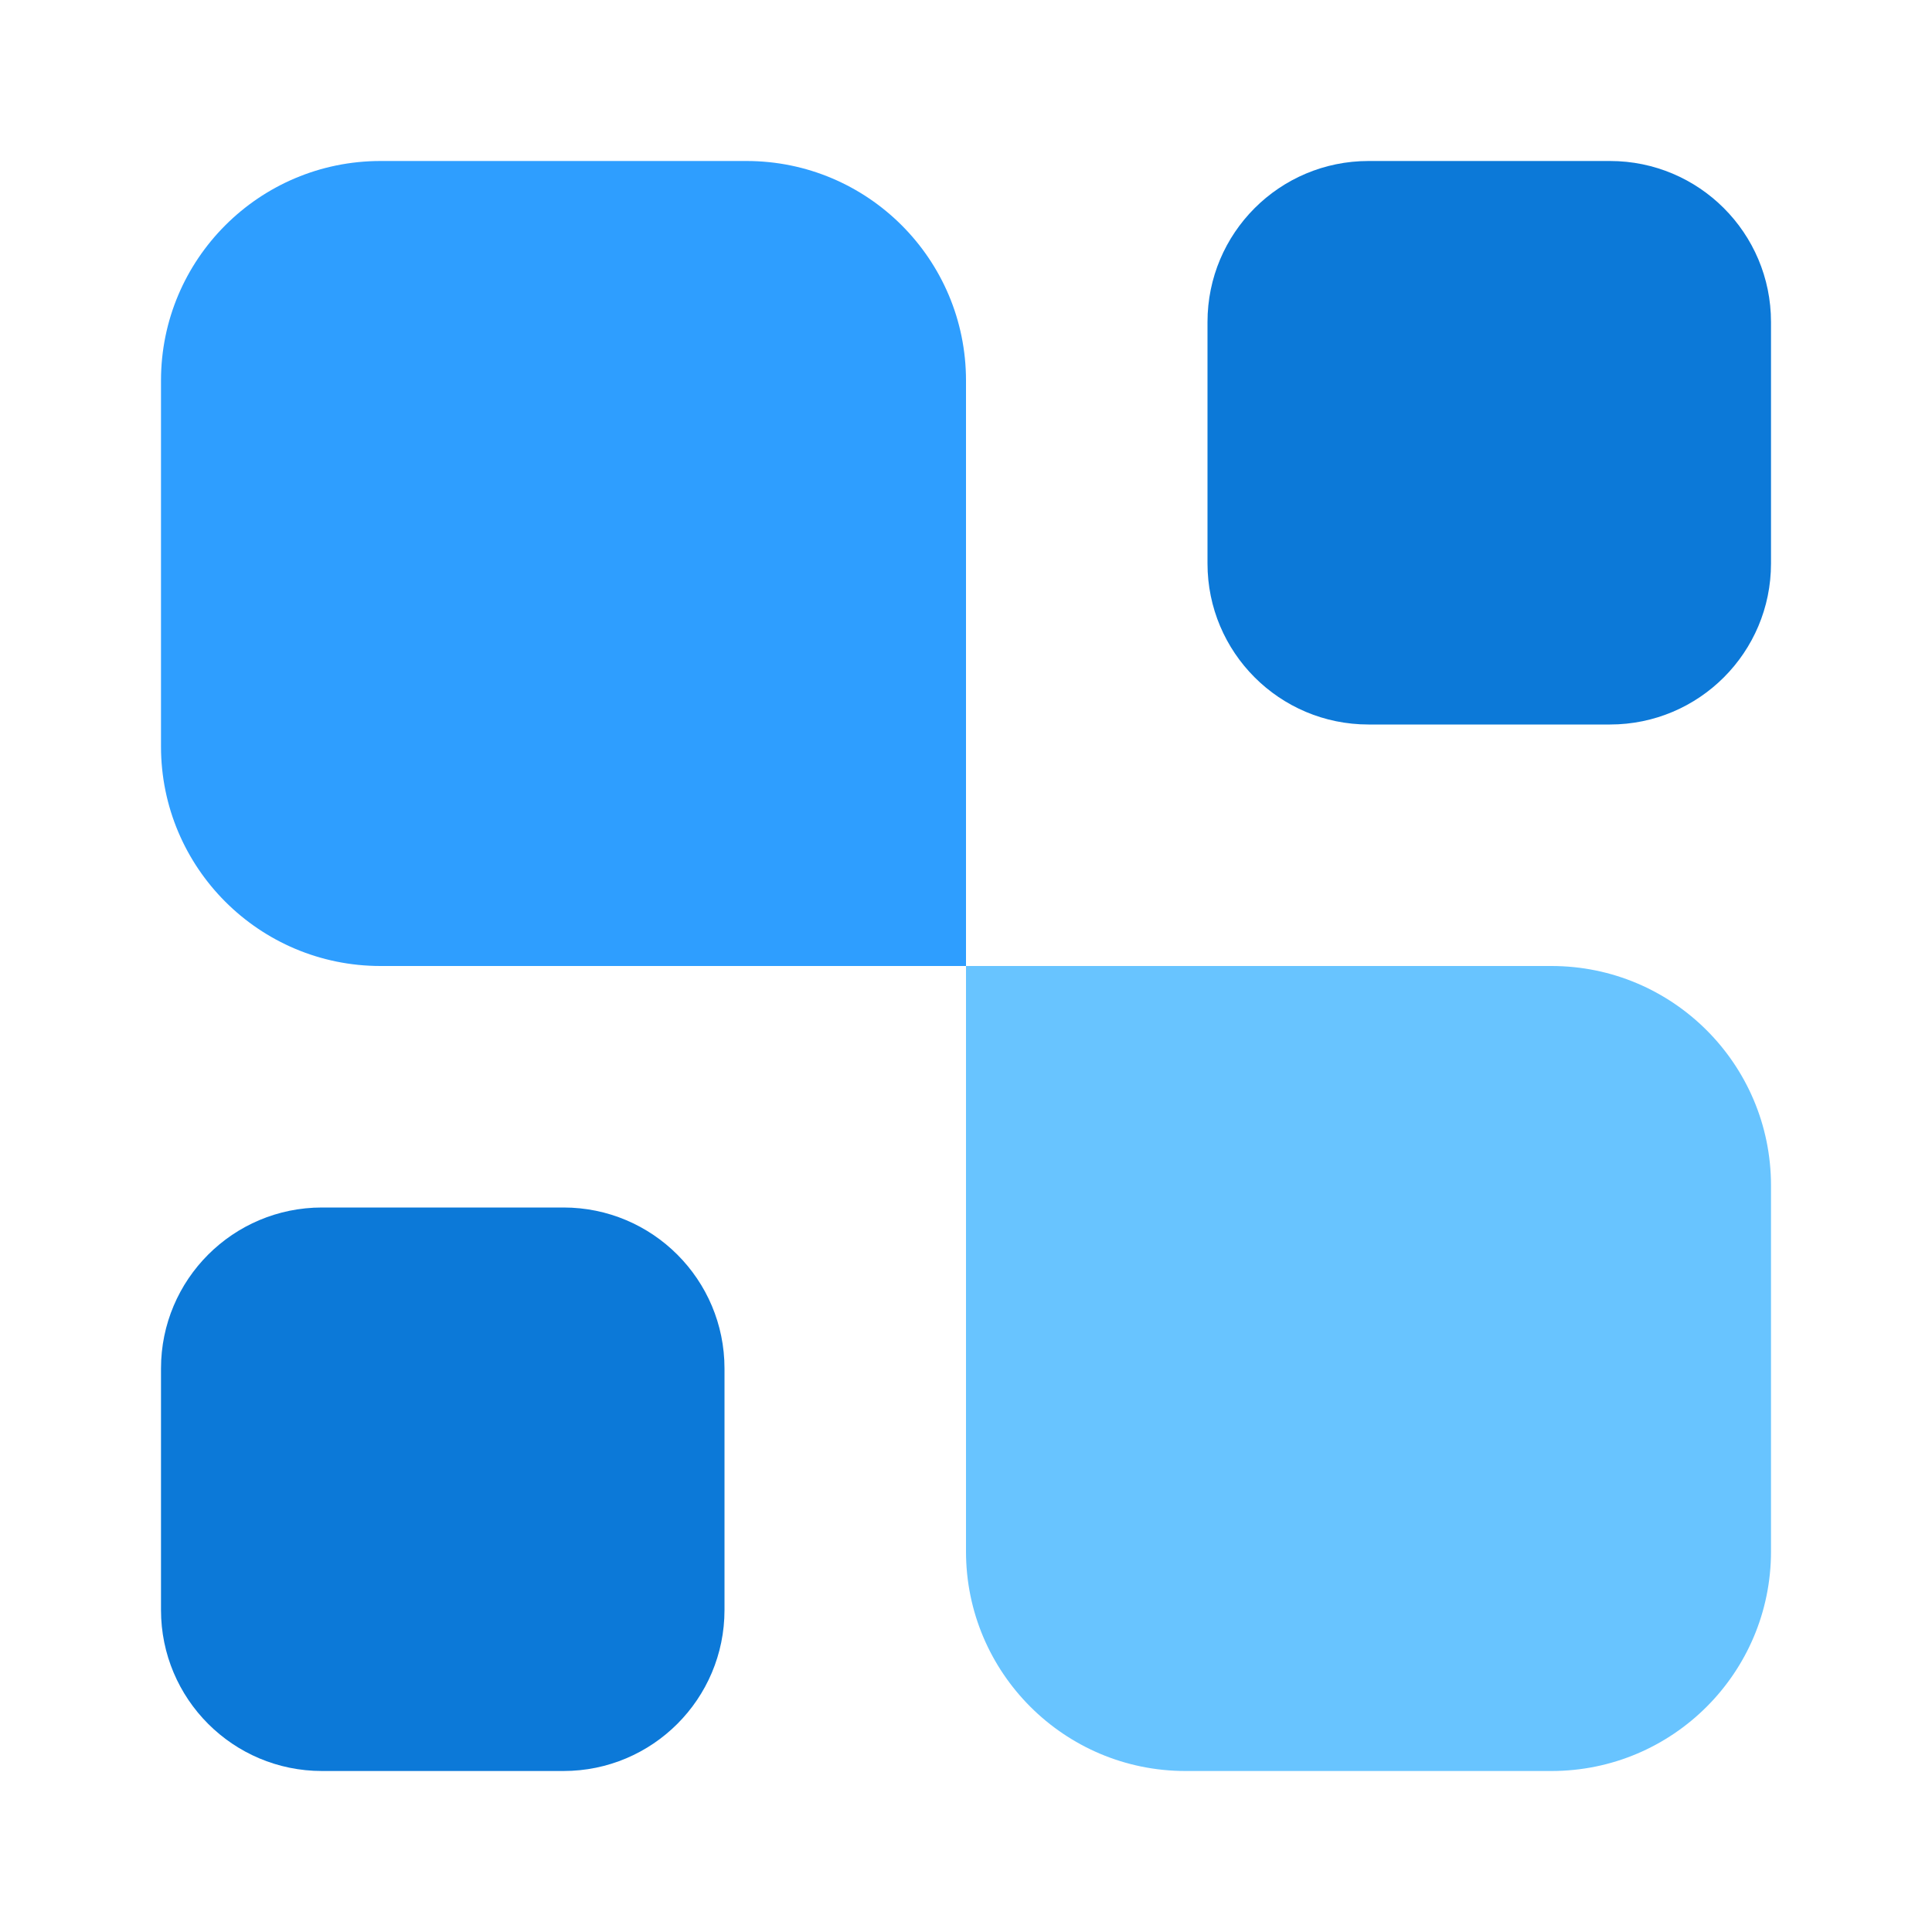
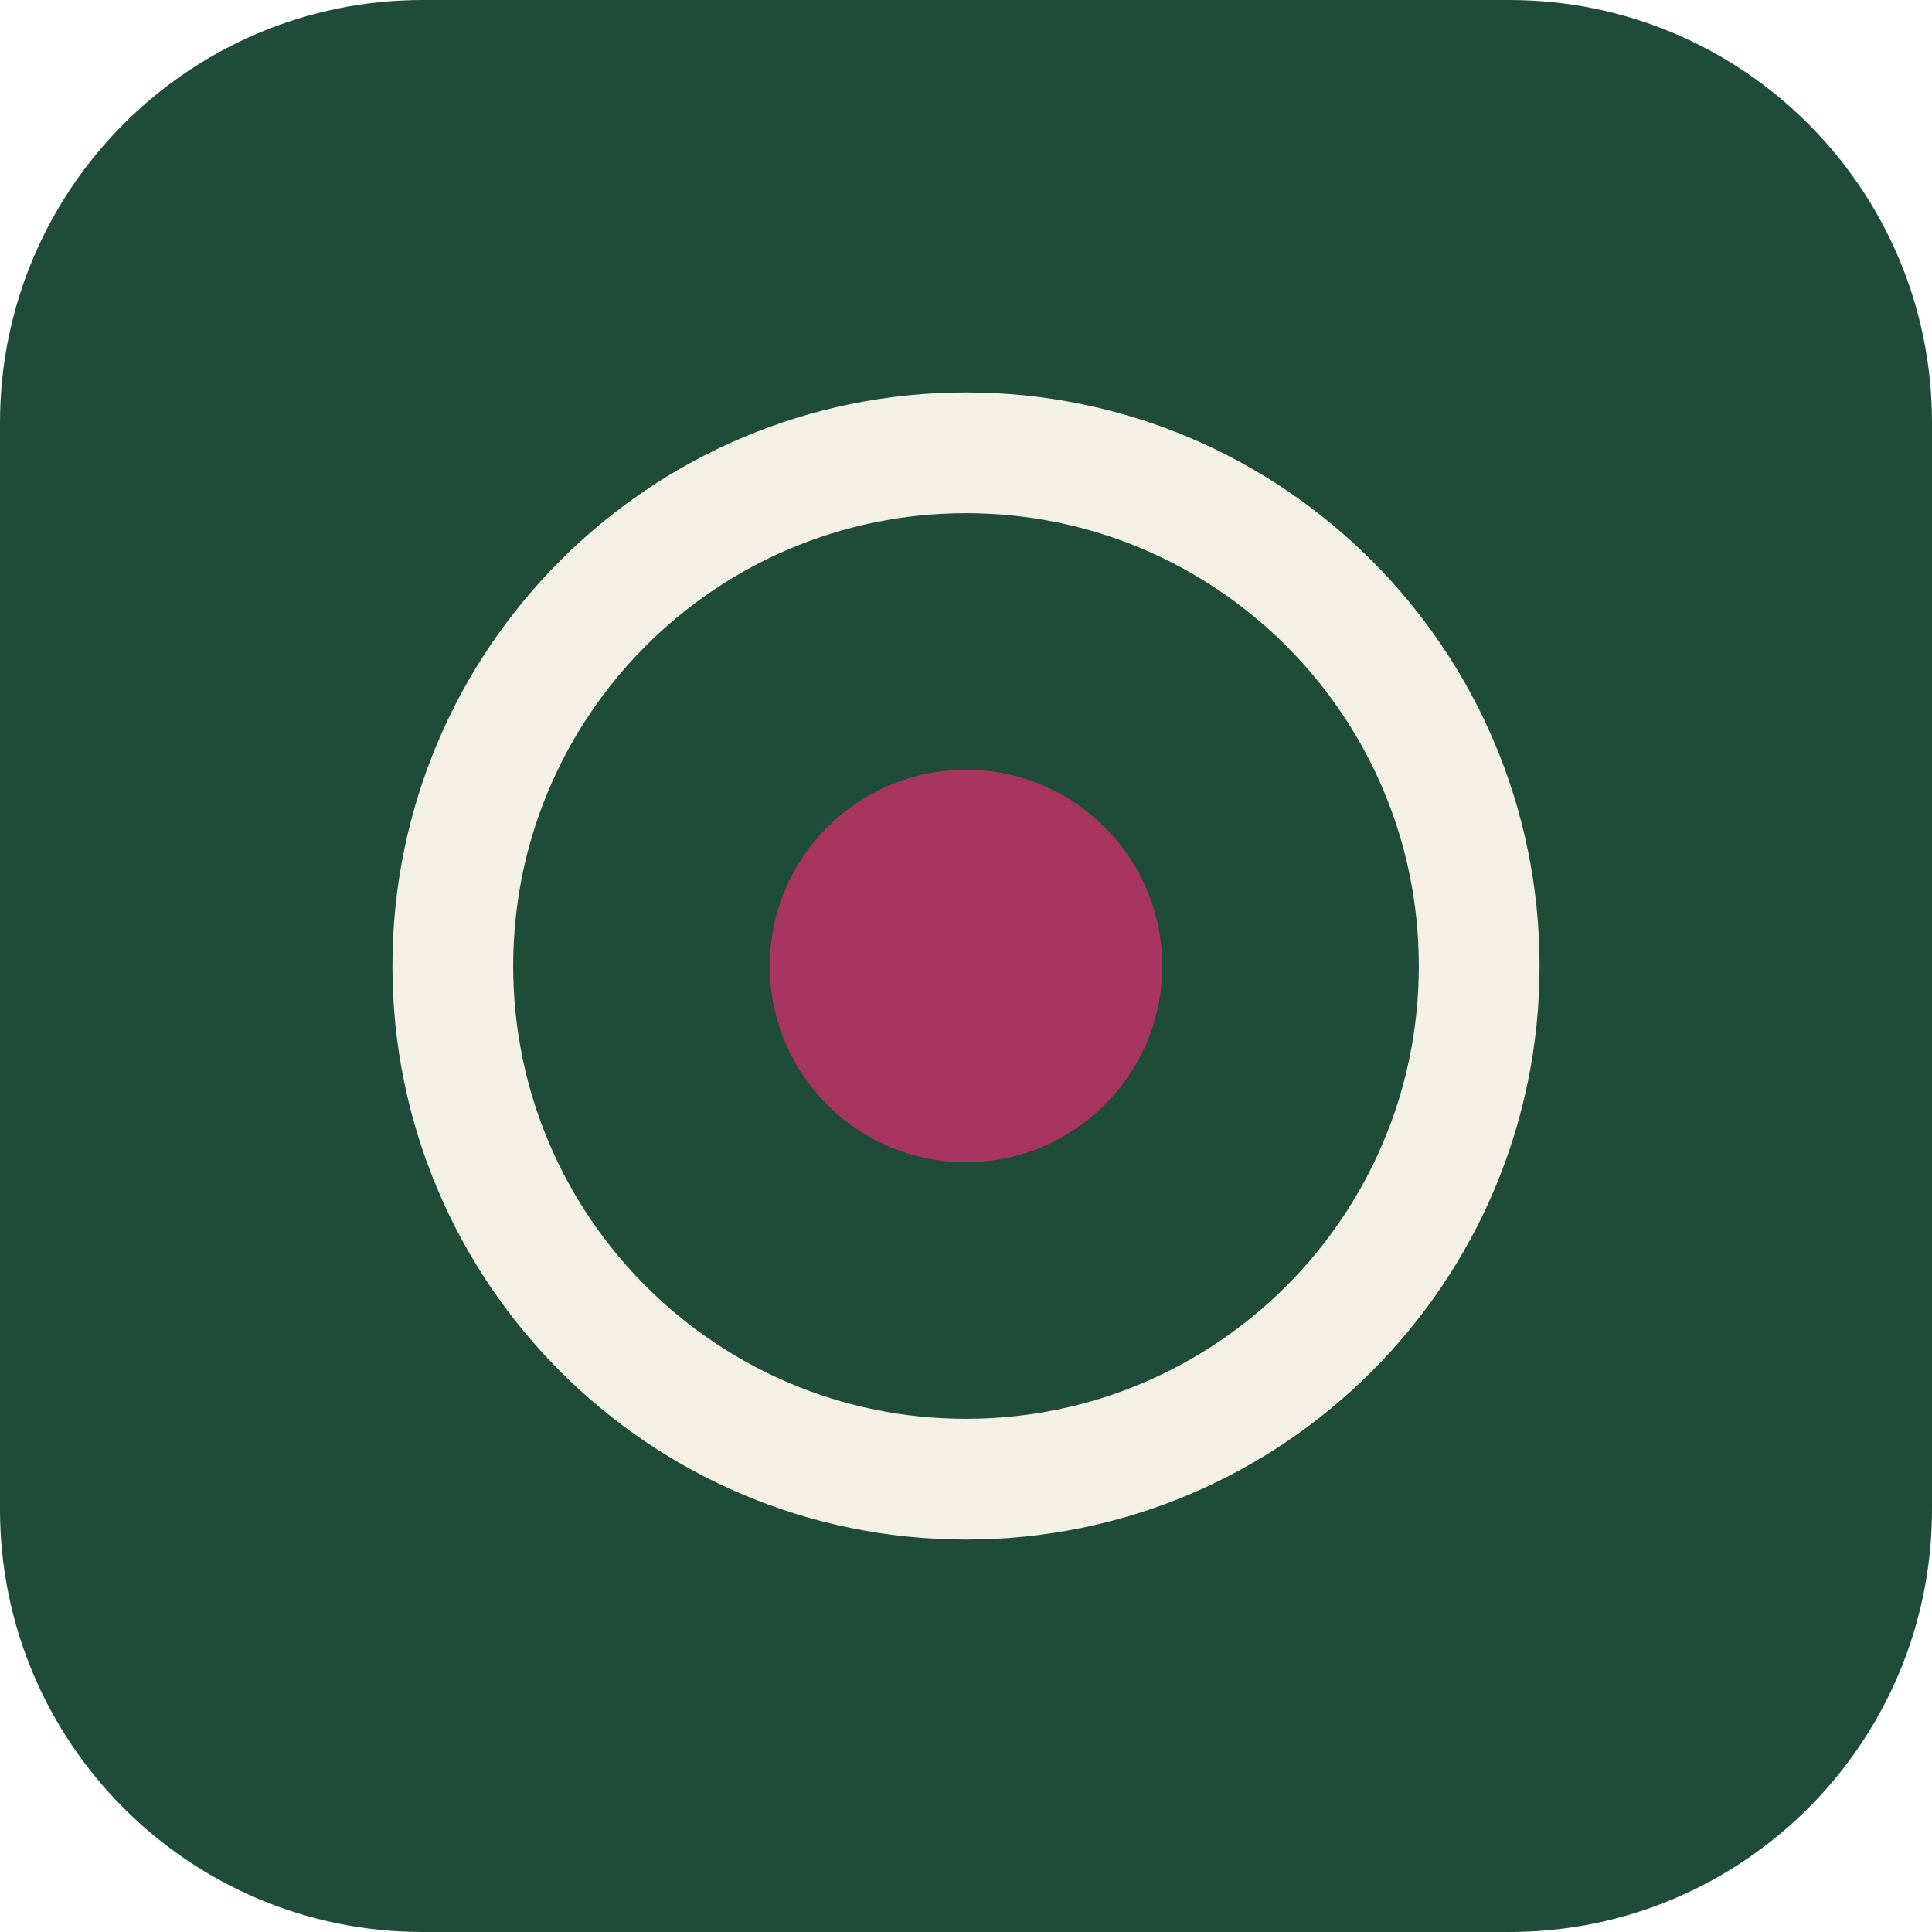
- <svg xmlns="http://www.w3.org/2000/svg" width="24" height="24" viewBox="0 0 24 24" fill="none">
-   <path d="M22 19.273C22 20.779 20.779 22 19.273 22H14.727C13.221 22 12 20.779 12 19.273V12H19.273C20.779 12 22 13.221 22 14.727V19.273Z" fill="#68C4FF" />
-   <path d="M20 2C21.105 2 22 2.895 22 4V7C22 8.105 21.105 9 20 9H17C15.895 9 15 8.105 15 7V4C15 2.895 15.895 2 17 2H20Z" fill="#0C79D8" />
-   <path d="M7 15C8.105 15 9 15.895 9 17V20C9 21.105 8.105 22 7 22H4C2.895 22 2 21.105 2 20V17C2 15.895 2.895 15 4 15H7Z" fill="#0C79D8" />
-   <path d="M12 12H4.727C3.221 12 2 10.779 2 9.273V4.727C2 3.221 3.221 2 4.727 2H9.273C10.779 2 12 3.221 12 4.727V12Z" fill="#2E9EFF" />
+ <svg xmlns="http://www.w3.org/2000/svg" width="32" height="32" viewBox="0 0 32 32">
+   <rect width="32" height="32" rx="7" fill="#1f4c39" />
+   <circle cx="16" cy="16" r="8.5" fill="none" stroke="#f5f0e5" stroke-width="2" />
+   <circle cx="16" cy="16" r="3.25" fill="#a8355f" />
</svg>
